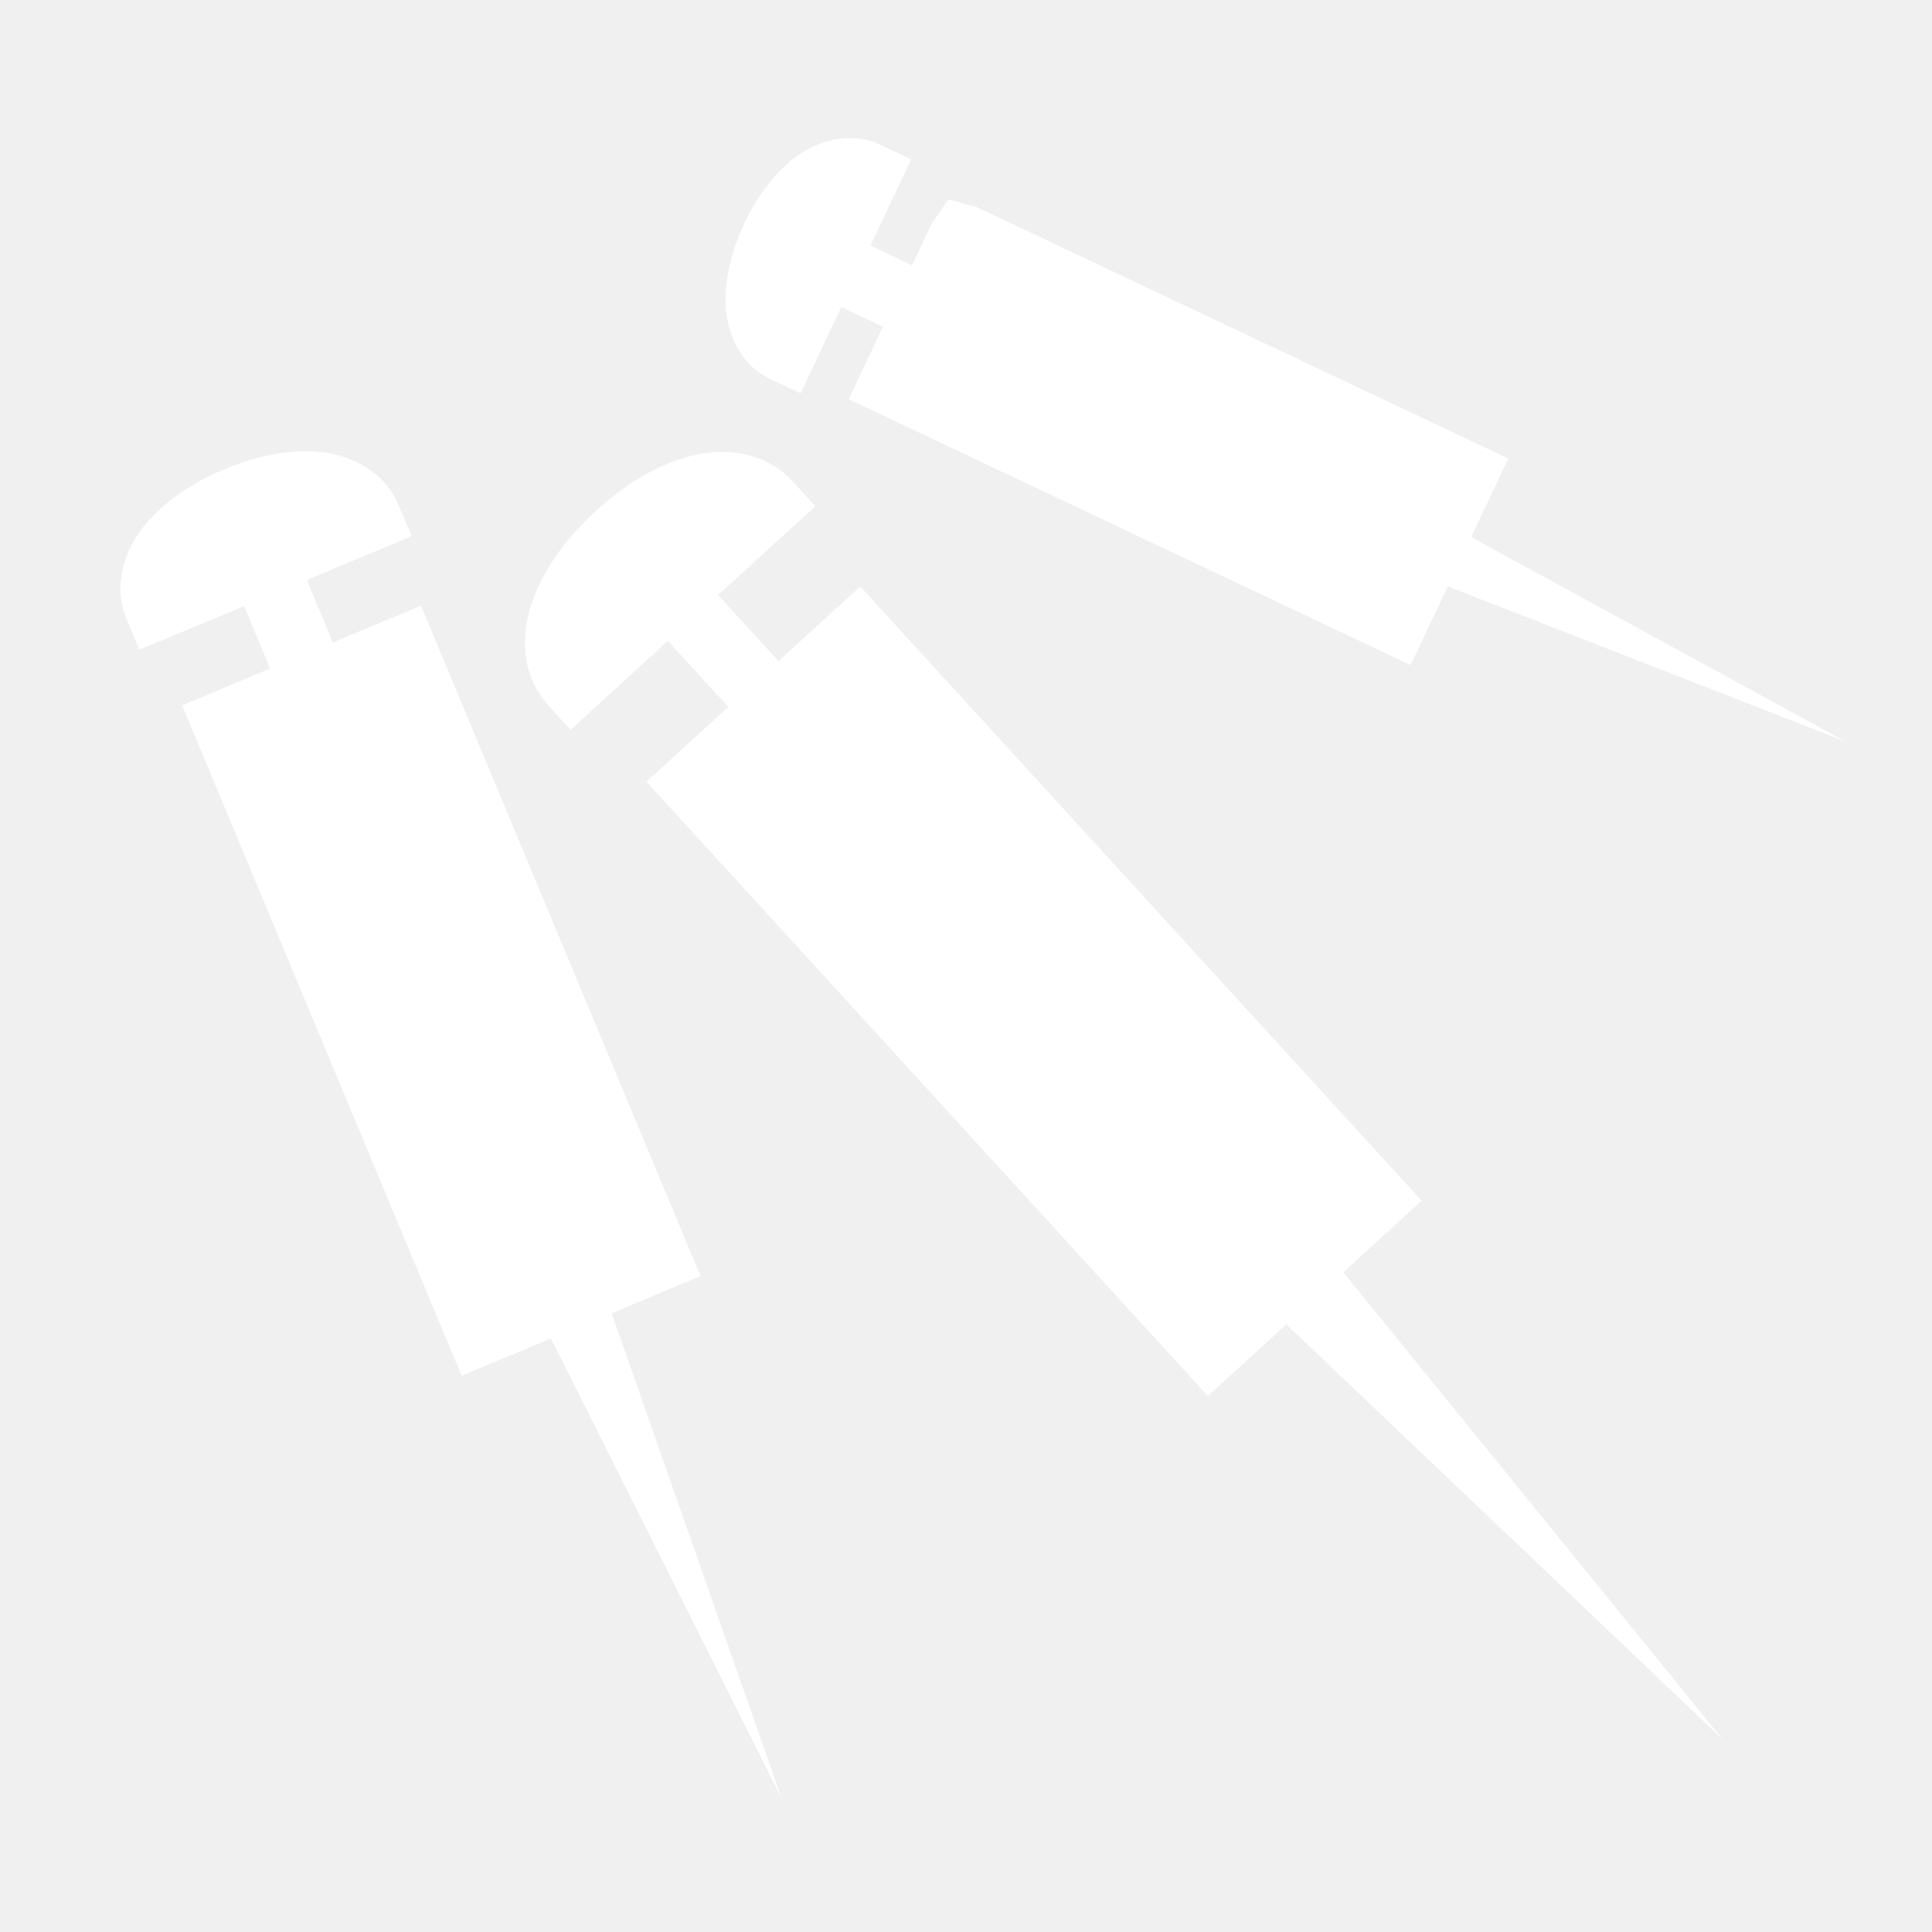
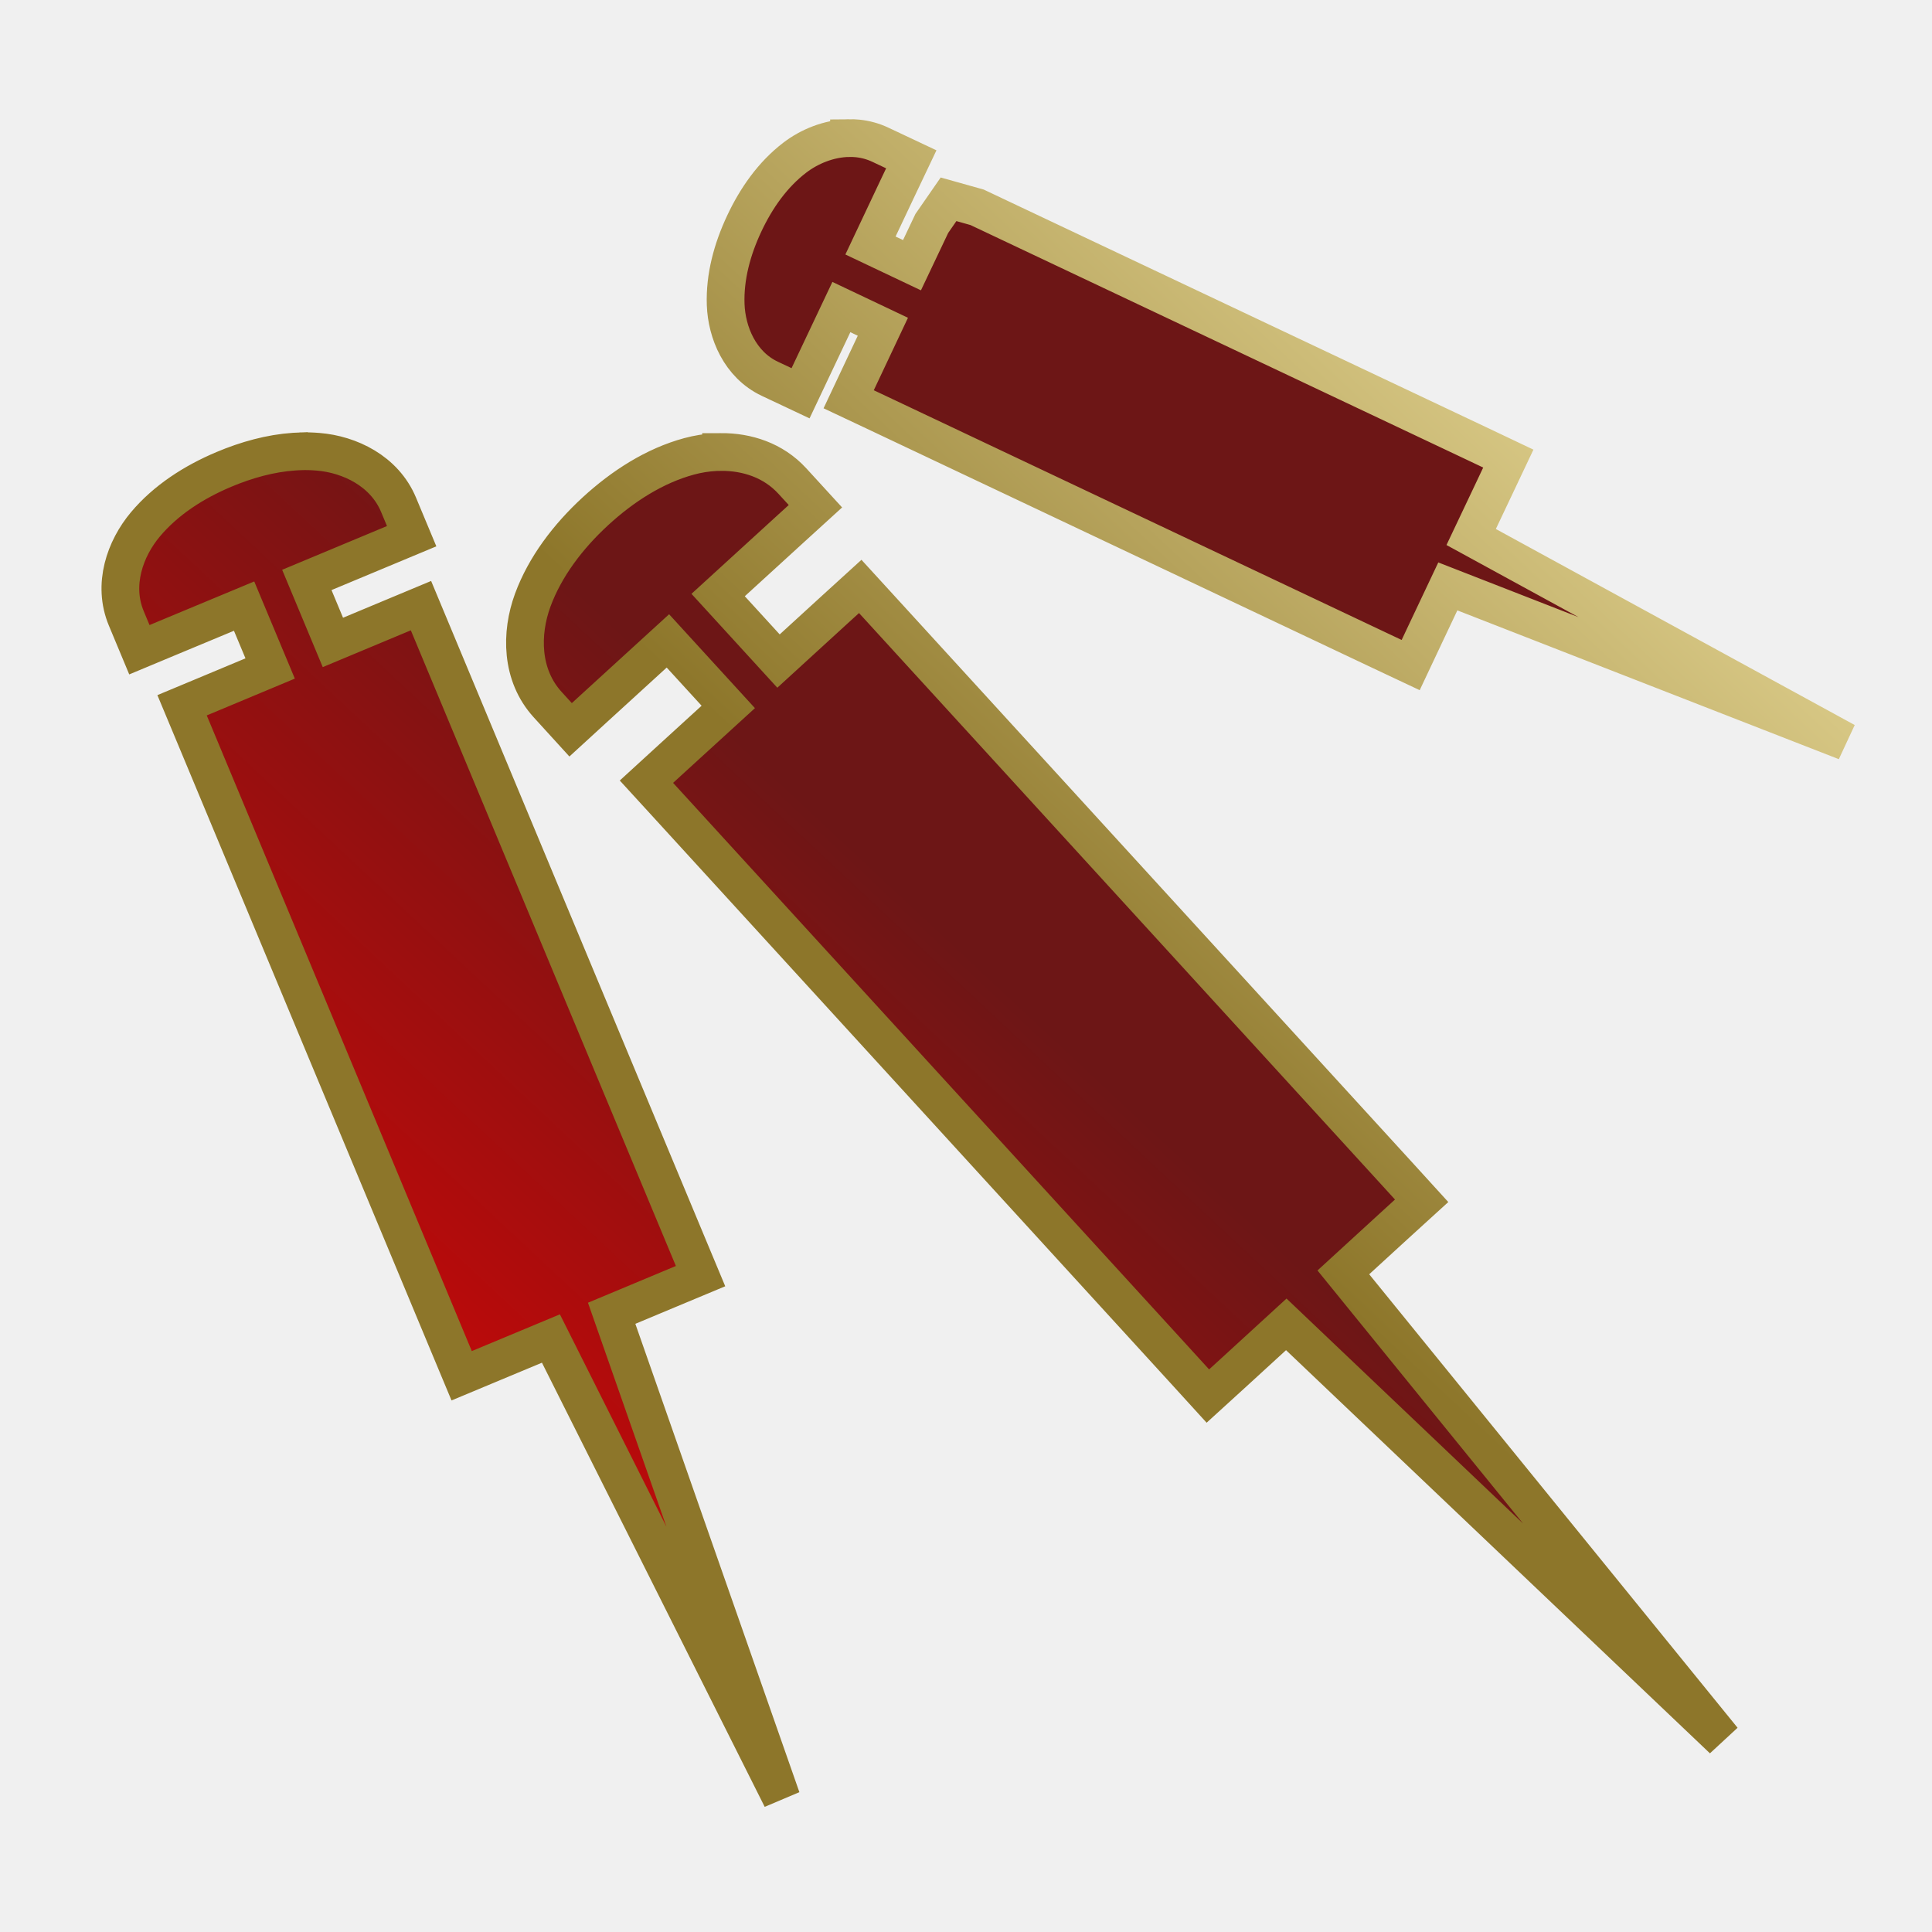
<svg xmlns="http://www.w3.org/2000/svg" viewBox="0 0 512 512" style="height: 512px; width: 512px;">
+   <defs>
+     <linearGradient id="bg-gradient" x1="0" x2="1" y1="1" y2="0">
+       <stop offset="0%" stop-color="rgb(255, 0, 0)" stop-opacity="1" />
+       <stop offset="50%" stop-color="rgb(109, 22, 22)" stop-opacity="1" />
+     </linearGradient>
+     <linearGradient id="stroke-gradient" x1="0" x2="1" y1="1" y2="0">
+       <stop offset="50%" stop-color="rgb(141, 118, 42)" stop-opacity="1" />
+       <stop offset="100%" stop-color="rgb(255, 243, 181)" stop-opacity="1" />
+     </linearGradient>
+   </defs>
  <g class="" transform="translate(0,0)" style="">
-     <path d="M225 36.594c-5.34.077-10.522 2.24-14.375 5.187-5.872 4.493-10.23 10.723-13.406 17.5-3.178 6.78-5.173 14.08-4.907 21.44.265 7.358 3.762 15.907 11.687 19.655l8.156 3.844L216 96.093l6.97-14.72 11 5.22-5.22 11.062-3.844 8.156 8.156 3.844 132.625 62.75 8.157 3.844 3.844-8.156 6-12.688 105.437 41.125-99.25-54.218 6-12.656 3.844-8.125-8.158-3.874-132.625-62.72-7.562-2.123-4.438 6.406-5.25 11.06-11-5.218 6.938-14.687 3.875-8.156-8.156-3.845c-1.986-.94-4.02-1.48-6.063-1.688-.765-.078-1.517-.104-2.28-.093zm-145.438 83c-.527.017-1.066.058-1.593.094-6.326.424-12.655 2.19-18.657 4.718-8.003 3.37-15.4 8.145-20.782 14.563-5.38 6.416-8.79 15.966-5.06 24.905l3.468 8.313 8.312-3.47 19.438-8.093 6.906 16.53-15.03 6.282-8.314 3.47 3.47 8.312 67.155 161.06 3.47 8.314 8.31-3.47L146 354.72l61.125 121.874-45.03-128.563 15.25-6.374 8.31-3.47-3.468-8.31-67.156-161.063-3.468-8.313-8.312 3.47-15.03 6.28-6.907-16.563 19.468-8.125 8.314-3.468-3.47-8.313c-3.74-8.97-12.967-13.383-21.343-14.06-1.57-.13-3.136-.177-4.718-.126zm111.532.187c-.458.003-.92.01-1.375.032-2.432.117-4.82.51-7.095 1.126-9.095 2.462-17.565 7.864-24.844 14.562-7.278 6.698-13.347 14.713-16.593 23.53-3.245 8.82-3.19 19.885 3.97 27.72l6.062 6.656 6.655-6.094L177 169.845l16 17.5-15.03 13.72-6.657 6.092 6.093 6.656 136.625 149.5 6.064 6.657 6.656-6.064 14.125-12.937 115.72 110.06L356 337.19l14.094-12.907 6.656-6.06-6.063-6.658-136.656-149.53-6.06-6.626-6.657 6.063-15 13.718-16-17.5 19.125-17.47 6.656-6.062L210 127.5c-5.06-5.536-12.044-7.752-18.906-7.72z" fill="#ffffff" fill-opacity="1" />
+     <path d="M225 36.594c-5.34.077-10.522 2.24-14.375 5.187-5.872 4.493-10.23 10.723-13.406 17.5-3.178 6.78-5.173 14.08-4.907 21.44.265 7.358 3.762 15.907 11.687 19.655l8.156 3.844L216 96.093l6.97-14.72 11 5.22-5.22 11.062-3.844 8.156 8.156 3.844 132.625 62.75 8.157 3.844 3.844-8.156 6-12.688 105.437 41.125-99.25-54.218 6-12.656 3.844-8.125-8.158-3.874-132.625-62.72-7.562-2.123-4.438 6.406-5.25 11.06-11-5.218 6.938-14.687 3.875-8.156-8.156-3.845c-1.986-.94-4.02-1.48-6.063-1.688-.765-.078-1.517-.104-2.28-.093zm-145.438 83c-.527.017-1.066.058-1.593.094-6.326.424-12.655 2.19-18.657 4.718-8.003 3.37-15.4 8.145-20.782 14.563-5.38 6.416-8.79 15.966-5.06 24.905l3.468 8.313 8.312-3.47 19.438-8.093 6.906 16.53-15.03 6.282-8.314 3.47 3.47 8.312 67.155 161.06 3.47 8.314 8.31-3.47L146 354.72l61.125 121.874-45.03-128.563 15.25-6.374 8.31-3.47-3.468-8.31-67.156-161.063-3.468-8.313-8.312 3.47-15.03 6.28-6.907-16.563 19.468-8.125 8.314-3.468-3.47-8.313c-3.74-8.97-12.967-13.383-21.343-14.06-1.57-.13-3.136-.177-4.718-.126zm111.532.187c-.458.003-.92.01-1.375.032-2.432.117-4.82.51-7.095 1.126-9.095 2.462-17.565 7.864-24.844 14.562-7.278 6.698-13.347 14.713-16.593 23.53-3.245 8.82-3.19 19.885 3.97 27.72l6.062 6.656 6.655-6.094L177 169.845l16 17.5-15.03 13.72-6.657 6.092 6.093 6.656 136.625 149.5 6.064 6.657 6.656-6.064 14.125-12.937 115.72 110.06L356 337.19l14.094-12.907 6.656-6.06-6.063-6.658-136.656-149.53-6.06-6.626-6.657 6.063-15 13.718-16-17.5 19.125-17.47 6.656-6.062L210 127.5c-5.06-5.536-12.044-7.752-18.906-7.72z" fill="url(#bg-gradient)" fill-opacity="1" stroke="url(#stroke-gradient)" stroke-opacity="1" stroke-width="10">[
+ s]*</path>
  </g>
</svg>
